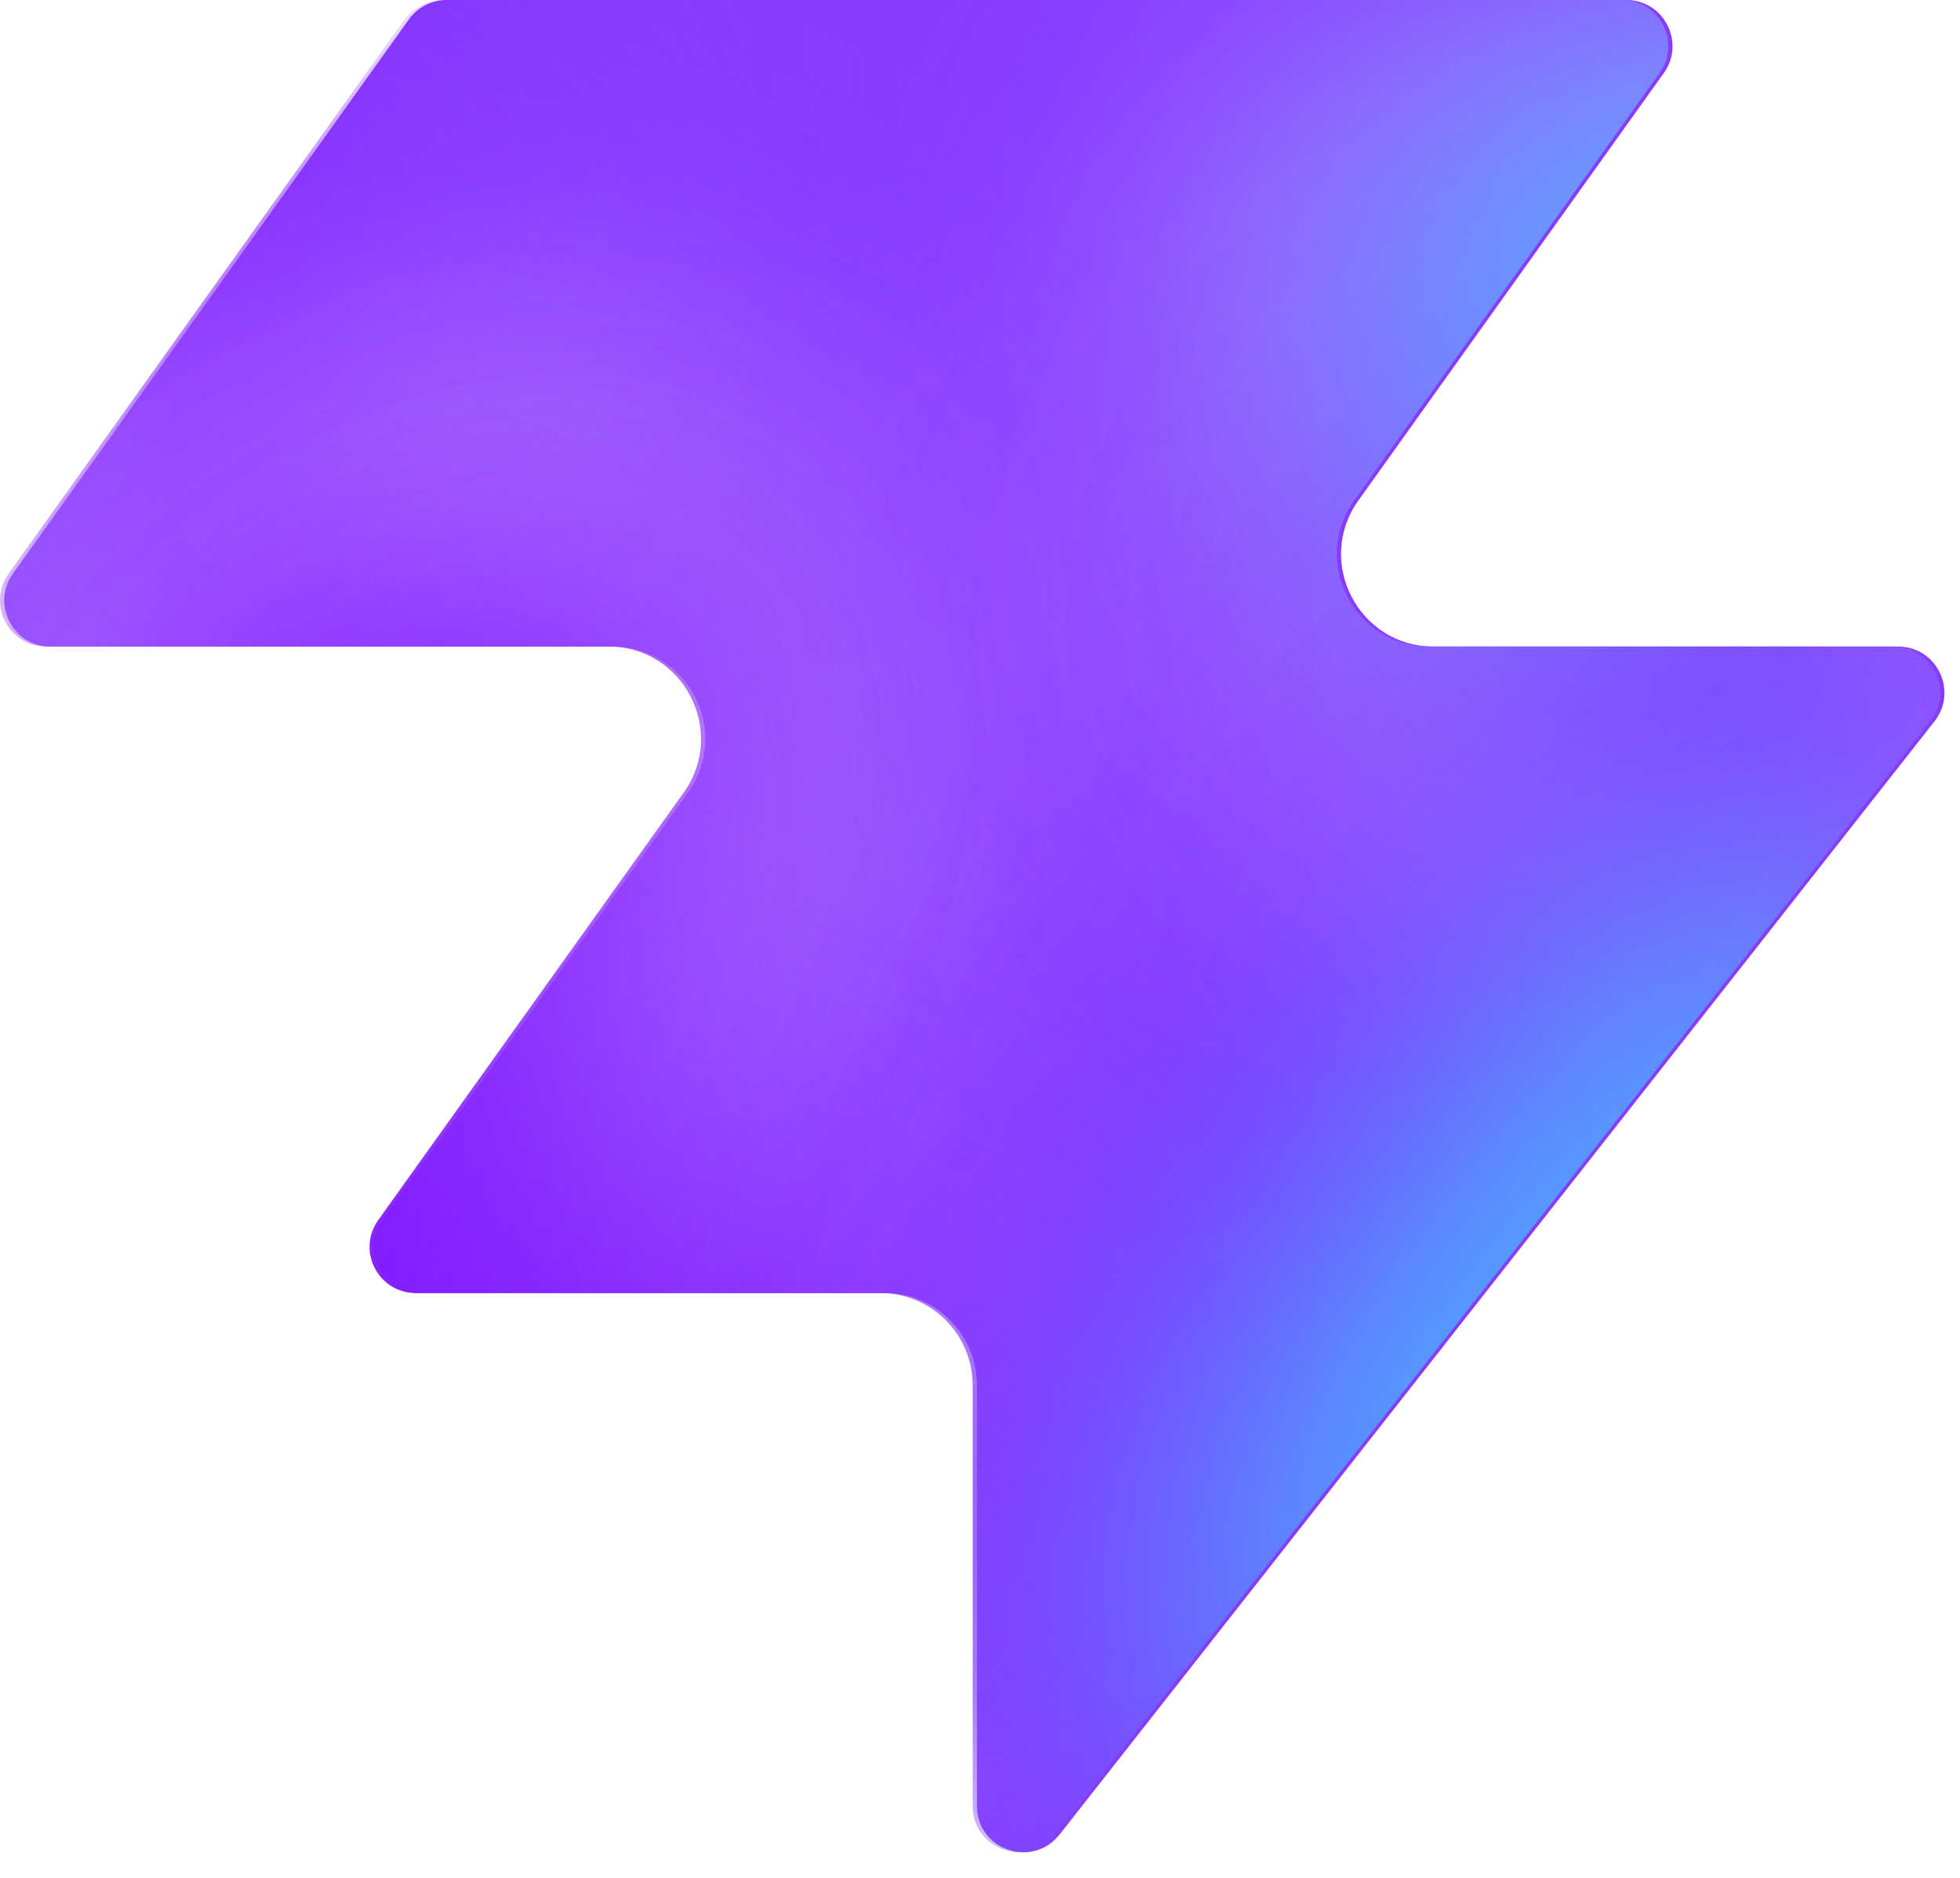
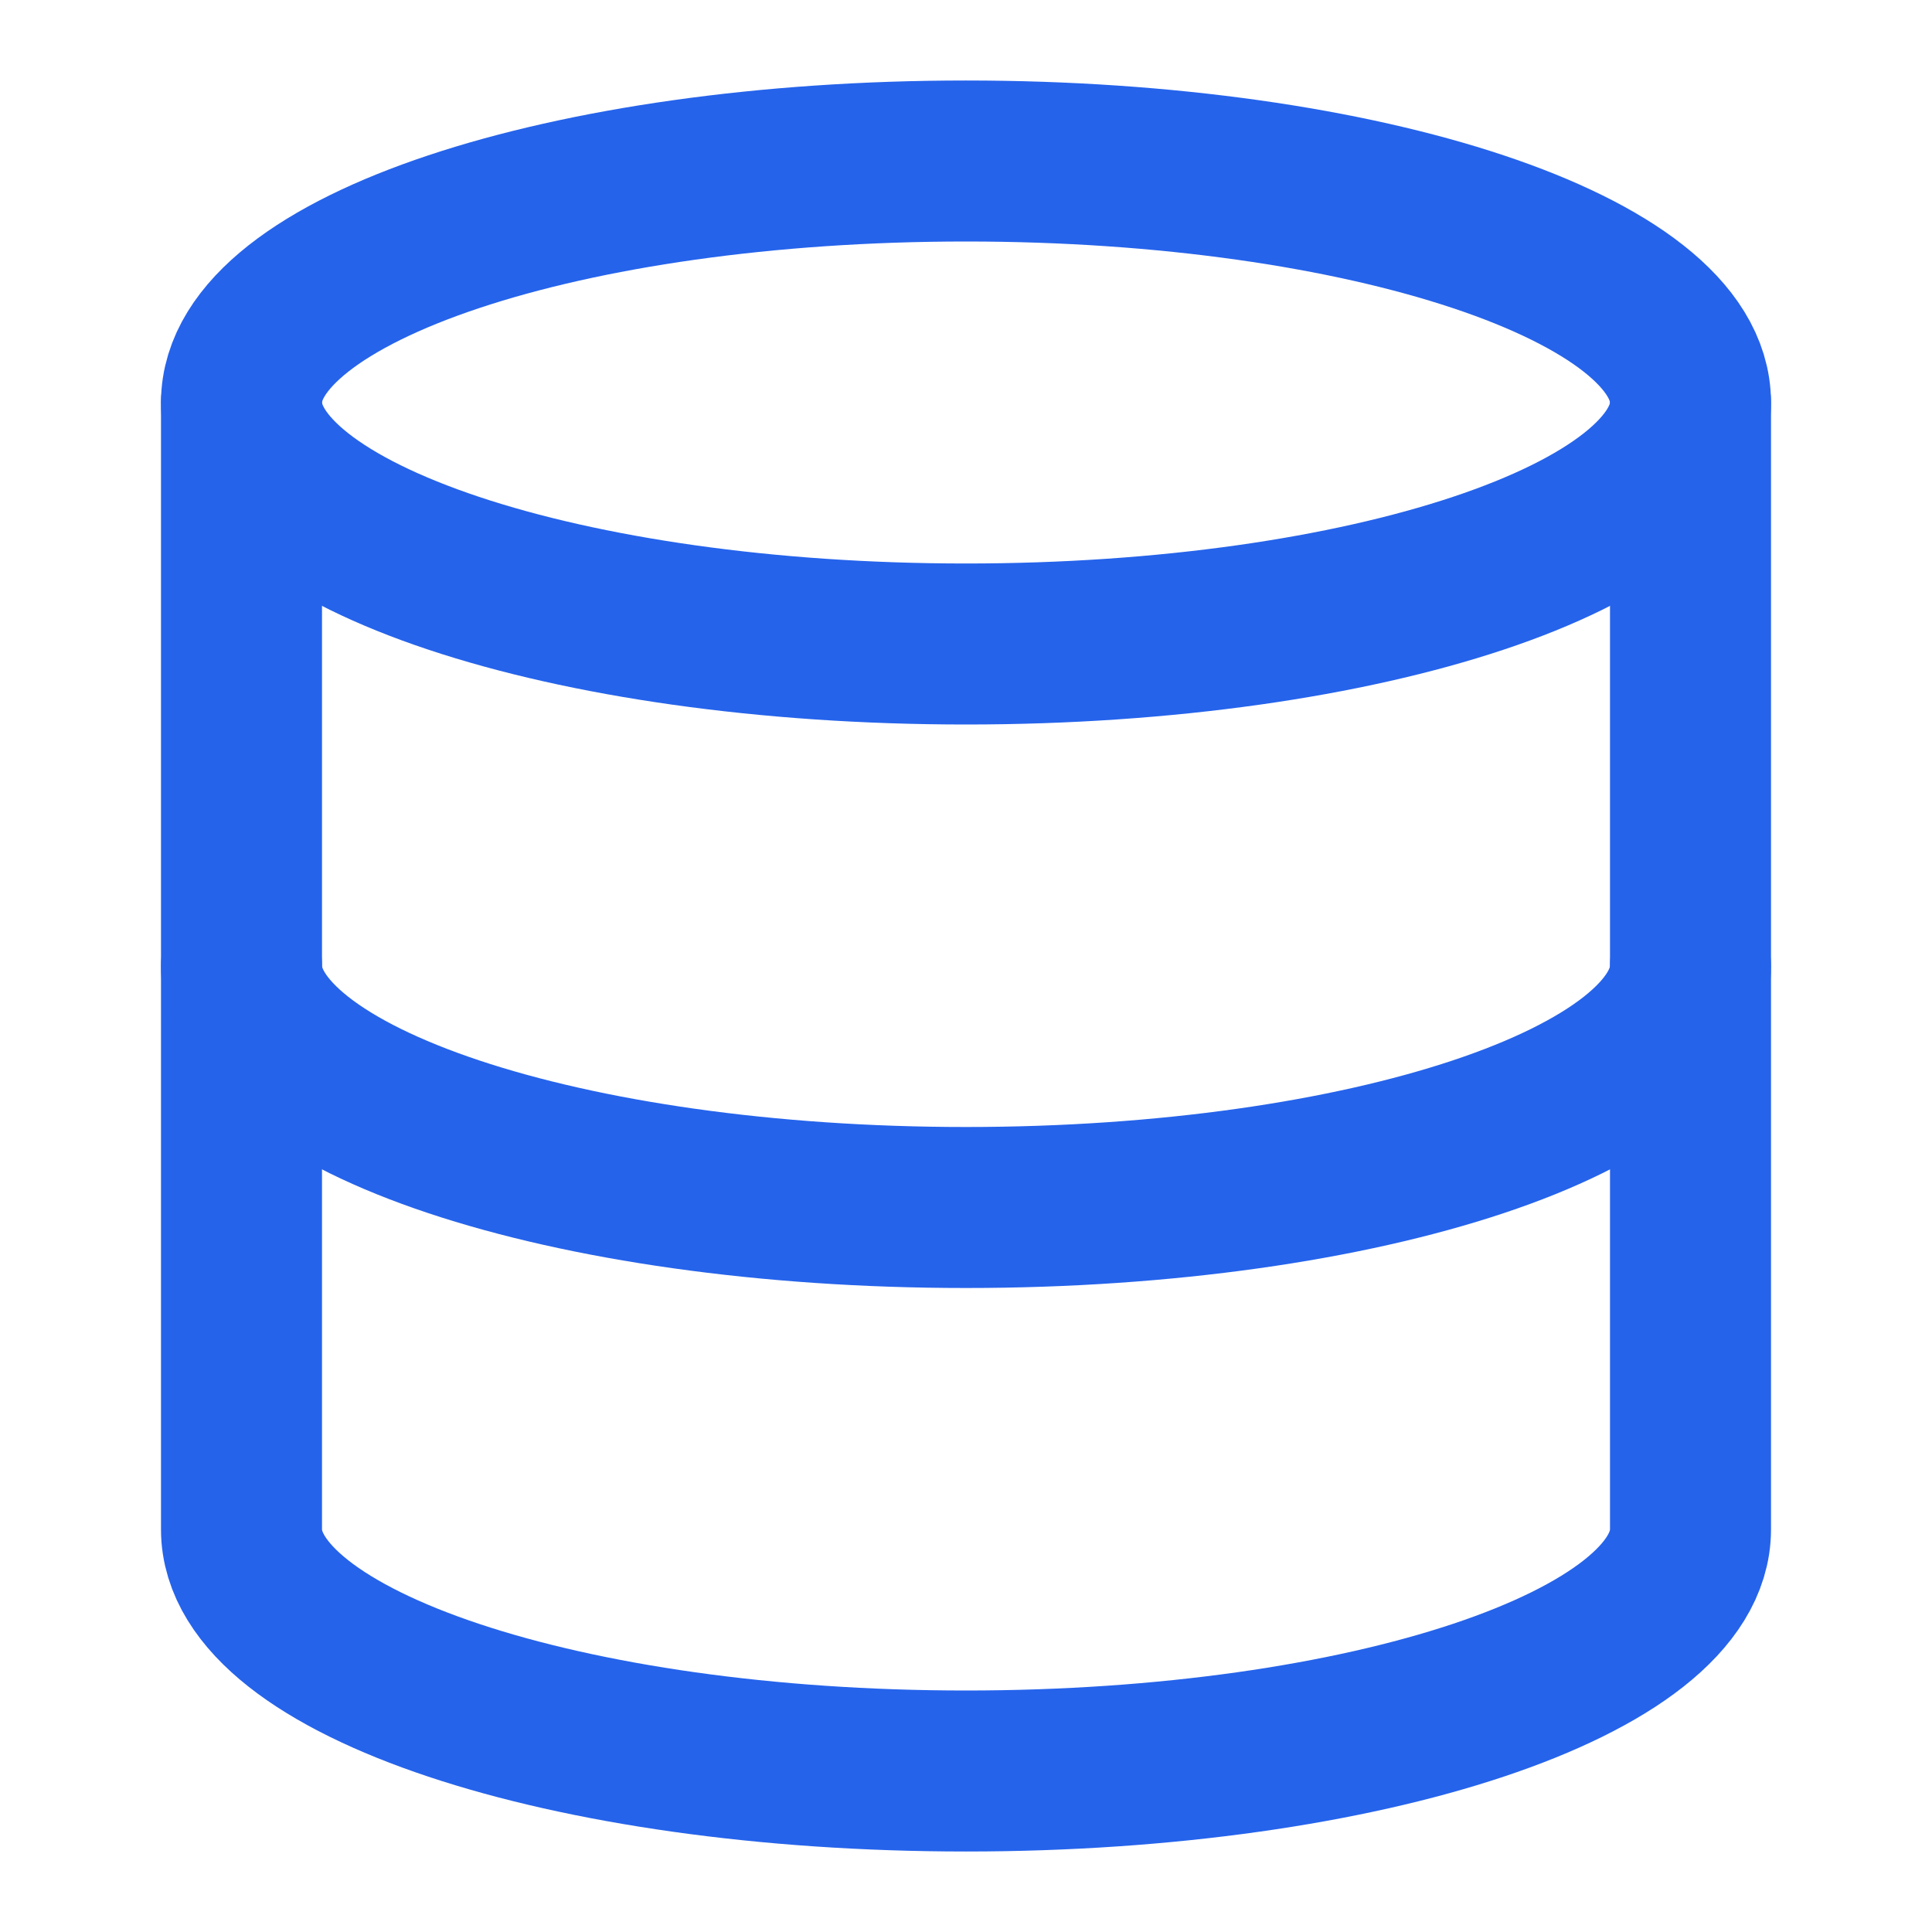
- <svg xmlns="http://www.w3.org/2000/svg" width="48" height="46" fill="none" viewBox="0 0 48 46">
-   <path fill="#863bff" d="M25.946 44.938c-.664.845-2.021.375-2.021-.698V33.937a2.26 2.26 0 0 0-2.262-2.262H10.287c-.92 0-1.456-1.04-.92-1.788l7.48-10.471c1.07-1.497 0-3.578-1.842-3.578H1.237c-.92 0-1.456-1.04-.92-1.788L10.013.474c.214-.297.556-.474.92-.474h28.894c.92 0 1.456 1.04.92 1.788l-7.48 10.471c-1.07 1.498 0 3.579 1.842 3.579h11.377c.943 0 1.473 1.088.89 1.83L25.947 44.94z" style="fill:#863bff;fill:color(display-p3 .525 .23 1);fill-opacity:1" />
-   <mask id="a" width="48" height="46" x="0" y="0" maskUnits="userSpaceOnUse" style="mask-type:alpha">
-     <path fill="#000" d="M25.842 44.938c-.664.844-2.021.375-2.021-.698V33.937a2.26 2.26 0 0 0-2.262-2.262H10.183c-.92 0-1.456-1.04-.92-1.788l7.48-10.471c1.07-1.498 0-3.579-1.842-3.579H1.133c-.92 0-1.456-1.04-.92-1.787L9.91.473c.214-.297.556-.474.92-.474h28.894c.92 0 1.456 1.04.92 1.788l-7.48 10.471c-1.07 1.498 0 3.578 1.842 3.578h11.377c.943 0 1.473 1.088.89 1.832L25.843 44.94z" style="fill:#000;fill-opacity:1" />
-   </mask>
-   <g mask="url(#a)">
-     <g filter="url(#b)">
-       <ellipse cx="5.508" cy="14.704" fill="#ede6ff" rx="5.508" ry="14.704" style="fill:#ede6ff;fill:color(display-p3 .927 .903 1);fill-opacity:1" transform="matrix(.00324 1 1 -.00324 -4.47 31.516)" />
-     </g>
-     <g filter="url(#c)">
-       <ellipse cx="10.399" cy="29.851" fill="#ede6ff" rx="10.399" ry="29.851" style="fill:#ede6ff;fill:color(display-p3 .927 .903 1);fill-opacity:1" transform="matrix(.00324 1 1 -.00324 -39.328 7.883)" />
-     </g>
-     <g filter="url(#d)">
-       <ellipse cx="5.508" cy="30.487" fill="#7e14ff" rx="5.508" ry="30.487" style="fill:#7e14ff;fill:color(display-p3 .492 .077 1);fill-opacity:1" transform="rotate(89.814 -25.913 -14.639)scale(1 -1)" />
-     </g>
-     <g filter="url(#e)">
-       <ellipse cx="5.508" cy="30.599" fill="#7e14ff" rx="5.508" ry="30.599" style="fill:#7e14ff;fill:color(display-p3 .492 .077 1);fill-opacity:1" transform="rotate(89.814 -32.644 -3.334)scale(1 -1)" />
-     </g>
-     <g filter="url(#f)">
-       <ellipse cx="5.508" cy="30.599" fill="#7e14ff" rx="5.508" ry="30.599" style="fill:#7e14ff;fill:color(display-p3 .492 .077 1);fill-opacity:1" transform="matrix(.00324 1 1 -.00324 -34.34 30.47)" />
-     </g>
-     <g filter="url(#g)">
-       <ellipse cx="14.072" cy="22.078" fill="#ede6ff" rx="14.072" ry="22.078" style="fill:#ede6ff;fill:color(display-p3 .927 .903 1);fill-opacity:1" transform="rotate(93.35 24.506 48.493)scale(-1 1)" />
-     </g>
-     <g filter="url(#h)">
-       <ellipse cx="3.47" cy="21.501" fill="#7e14ff" rx="3.47" ry="21.501" style="fill:#7e14ff;fill:color(display-p3 .492 .077 1);fill-opacity:1" transform="rotate(89.009 28.708 47.59)scale(-1 1)" />
-     </g>
-     <g filter="url(#i)">
-       <ellipse cx="3.47" cy="21.501" fill="#7e14ff" rx="3.47" ry="21.501" style="fill:#7e14ff;fill:color(display-p3 .492 .077 1);fill-opacity:1" transform="rotate(89.009 28.708 47.59)scale(-1 1)" />
-     </g>
-     <g filter="url(#j)">
-       <ellipse cx=".387" cy="8.972" fill="#7e14ff" rx="4.407" ry="29.108" style="fill:#7e14ff;fill:color(display-p3 .492 .077 1);fill-opacity:1" transform="rotate(39.51 .387 8.972)" />
-     </g>
-     <g filter="url(#k)">
-       <ellipse cx="47.523" cy="-6.092" fill="#7e14ff" rx="4.407" ry="29.108" style="fill:#7e14ff;fill:color(display-p3 .492 .077 1);fill-opacity:1" transform="rotate(37.892 47.523 -6.092)" />
-     </g>
-     <g filter="url(#l)">
-       <ellipse cx="41.412" cy="6.333" fill="#47bfff" rx="5.971" ry="9.665" style="fill:#47bfff;fill:color(display-p3 .28 .748 1);fill-opacity:1" transform="rotate(37.892 41.412 6.333)" />
-     </g>
-     <g filter="url(#m)">
-       <ellipse cx="-1.879" cy="38.332" fill="#7e14ff" rx="4.407" ry="29.108" style="fill:#7e14ff;fill:color(display-p3 .492 .077 1);fill-opacity:1" transform="rotate(37.892 -1.88 38.332)" />
-     </g>
-     <g filter="url(#n)">
-       <ellipse cx="-1.879" cy="38.332" fill="#7e14ff" rx="4.407" ry="29.108" style="fill:#7e14ff;fill:color(display-p3 .492 .077 1);fill-opacity:1" transform="rotate(37.892 -1.88 38.332)" />
-     </g>
-     <g filter="url(#o)">
-       <ellipse cx="35.651" cy="29.907" fill="#7e14ff" rx="4.407" ry="29.108" style="fill:#7e14ff;fill:color(display-p3 .492 .077 1);fill-opacity:1" transform="rotate(37.892 35.651 29.907)" />
-     </g>
-     <g filter="url(#p)">
-       <ellipse cx="38.418" cy="32.4" fill="#47bfff" rx="5.971" ry="15.297" style="fill:#47bfff;fill:color(display-p3 .28 .748 1);fill-opacity:1" transform="rotate(37.892 38.418 32.4)" />
-     </g>
-   </g>
-   <defs>
-     <filter id="b" width="60.045" height="41.654" x="-19.77" y="16.149" color-interpolation-filters="sRGB" filterUnits="userSpaceOnUse">
-       <feFlood flood-opacity="0" result="BackgroundImageFix" />
-       <feBlend in="SourceGraphic" in2="BackgroundImageFix" result="shape" />
-       <feGaussianBlur result="effect1_foregroundBlur_2002_17158" stdDeviation="7.659" />
-     </filter>
-     <filter id="c" width="90.34" height="51.437" x="-54.613" y="-7.533" color-interpolation-filters="sRGB" filterUnits="userSpaceOnUse">
-       <feFlood flood-opacity="0" result="BackgroundImageFix" />
-       <feBlend in="SourceGraphic" in2="BackgroundImageFix" result="shape" />
-       <feGaussianBlur result="effect1_foregroundBlur_2002_17158" stdDeviation="7.659" />
-     </filter>
-     <filter id="d" width="79.355" height="29.4" x="-49.64" y="2.03" color-interpolation-filters="sRGB" filterUnits="userSpaceOnUse">
-       <feFlood flood-opacity="0" result="BackgroundImageFix" />
-       <feBlend in="SourceGraphic" in2="BackgroundImageFix" result="shape" />
-       <feGaussianBlur result="effect1_foregroundBlur_2002_17158" stdDeviation="4.596" />
-     </filter>
-     <filter id="e" width="79.579" height="29.4" x="-45.045" y="20.029" color-interpolation-filters="sRGB" filterUnits="userSpaceOnUse">
-       <feFlood flood-opacity="0" result="BackgroundImageFix" />
-       <feBlend in="SourceGraphic" in2="BackgroundImageFix" result="shape" />
-       <feGaussianBlur result="effect1_foregroundBlur_2002_17158" stdDeviation="4.596" />
-     </filter>
-     <filter id="f" width="79.579" height="29.4" x="-43.513" y="21.178" color-interpolation-filters="sRGB" filterUnits="userSpaceOnUse">
-       <feFlood flood-opacity="0" result="BackgroundImageFix" />
-       <feBlend in="SourceGraphic" in2="BackgroundImageFix" result="shape" />
-       <feGaussianBlur result="effect1_foregroundBlur_2002_17158" stdDeviation="4.596" />
-     </filter>
-     <filter id="g" width="74.749" height="58.852" x="15.756" y="-17.901" color-interpolation-filters="sRGB" filterUnits="userSpaceOnUse">
-       <feFlood flood-opacity="0" result="BackgroundImageFix" />
-       <feBlend in="SourceGraphic" in2="BackgroundImageFix" result="shape" />
-       <feGaussianBlur result="effect1_foregroundBlur_2002_17158" stdDeviation="7.659" />
-     </filter>
-     <filter id="h" width="61.377" height="25.362" x="23.548" y="2.284" color-interpolation-filters="sRGB" filterUnits="userSpaceOnUse">
-       <feFlood flood-opacity="0" result="BackgroundImageFix" />
-       <feBlend in="SourceGraphic" in2="BackgroundImageFix" result="shape" />
-       <feGaussianBlur result="effect1_foregroundBlur_2002_17158" stdDeviation="4.596" />
-     </filter>
-     <filter id="i" width="61.377" height="25.362" x="23.548" y="2.284" color-interpolation-filters="sRGB" filterUnits="userSpaceOnUse">
-       <feFlood flood-opacity="0" result="BackgroundImageFix" />
-       <feBlend in="SourceGraphic" in2="BackgroundImageFix" result="shape" />
-       <feGaussianBlur result="effect1_foregroundBlur_2002_17158" stdDeviation="4.596" />
-     </filter>
-     <filter id="j" width="56.045" height="63.649" x="-27.636" y="-22.853" color-interpolation-filters="sRGB" filterUnits="userSpaceOnUse">
-       <feFlood flood-opacity="0" result="BackgroundImageFix" />
-       <feBlend in="SourceGraphic" in2="BackgroundImageFix" result="shape" />
-       <feGaussianBlur result="effect1_foregroundBlur_2002_17158" stdDeviation="4.596" />
-     </filter>
-     <filter id="k" width="54.814" height="64.646" x="20.116" y="-38.415" color-interpolation-filters="sRGB" filterUnits="userSpaceOnUse">
-       <feFlood flood-opacity="0" result="BackgroundImageFix" />
-       <feBlend in="SourceGraphic" in2="BackgroundImageFix" result="shape" />
-       <feGaussianBlur result="effect1_foregroundBlur_2002_17158" stdDeviation="4.596" />
-     </filter>
-     <filter id="l" width="33.541" height="35.313" x="24.641" y="-11.323" color-interpolation-filters="sRGB" filterUnits="userSpaceOnUse">
-       <feFlood flood-opacity="0" result="BackgroundImageFix" />
-       <feBlend in="SourceGraphic" in2="BackgroundImageFix" result="shape" />
-       <feGaussianBlur result="effect1_foregroundBlur_2002_17158" stdDeviation="4.596" />
-     </filter>
-     <filter id="m" width="54.814" height="64.646" x="-29.286" y="6.009" color-interpolation-filters="sRGB" filterUnits="userSpaceOnUse">
-       <feFlood flood-opacity="0" result="BackgroundImageFix" />
-       <feBlend in="SourceGraphic" in2="BackgroundImageFix" result="shape" />
-       <feGaussianBlur result="effect1_foregroundBlur_2002_17158" stdDeviation="4.596" />
-     </filter>
-     <filter id="n" width="54.814" height="64.646" x="-29.286" y="6.009" color-interpolation-filters="sRGB" filterUnits="userSpaceOnUse">
-       <feFlood flood-opacity="0" result="BackgroundImageFix" />
-       <feBlend in="SourceGraphic" in2="BackgroundImageFix" result="shape" />
-       <feGaussianBlur result="effect1_foregroundBlur_2002_17158" stdDeviation="4.596" />
-     </filter>
-     <filter id="o" width="54.814" height="64.646" x="8.244" y="-2.416" color-interpolation-filters="sRGB" filterUnits="userSpaceOnUse">
-       <feFlood flood-opacity="0" result="BackgroundImageFix" />
-       <feBlend in="SourceGraphic" in2="BackgroundImageFix" result="shape" />
-       <feGaussianBlur result="effect1_foregroundBlur_2002_17158" stdDeviation="4.596" />
-     </filter>
-     <filter id="p" width="39.409" height="43.623" x="18.713" y="10.588" color-interpolation-filters="sRGB" filterUnits="userSpaceOnUse">
-       <feFlood flood-opacity="0" result="BackgroundImageFix" />
-       <feBlend in="SourceGraphic" in2="BackgroundImageFix" result="shape" />
-       <feGaussianBlur result="effect1_foregroundBlur_2002_17158" stdDeviation="4.596" />
-     </filter>
-   </defs>
+ <svg xmlns="http://www.w3.org/2000/svg" width="24" height="24" viewBox="0 0 24 24" fill="none" stroke="#2563eb" stroke-width="2" stroke-linecap="round" stroke-linejoin="round">
+   <ellipse cx="12" cy="5" rx="9" ry="3" />
+   <path d="M3 5V19A9 3 0 0 0 21 19V5" />
+   <path d="M3 12A9 3 0 0 0 21 12" />
</svg>
